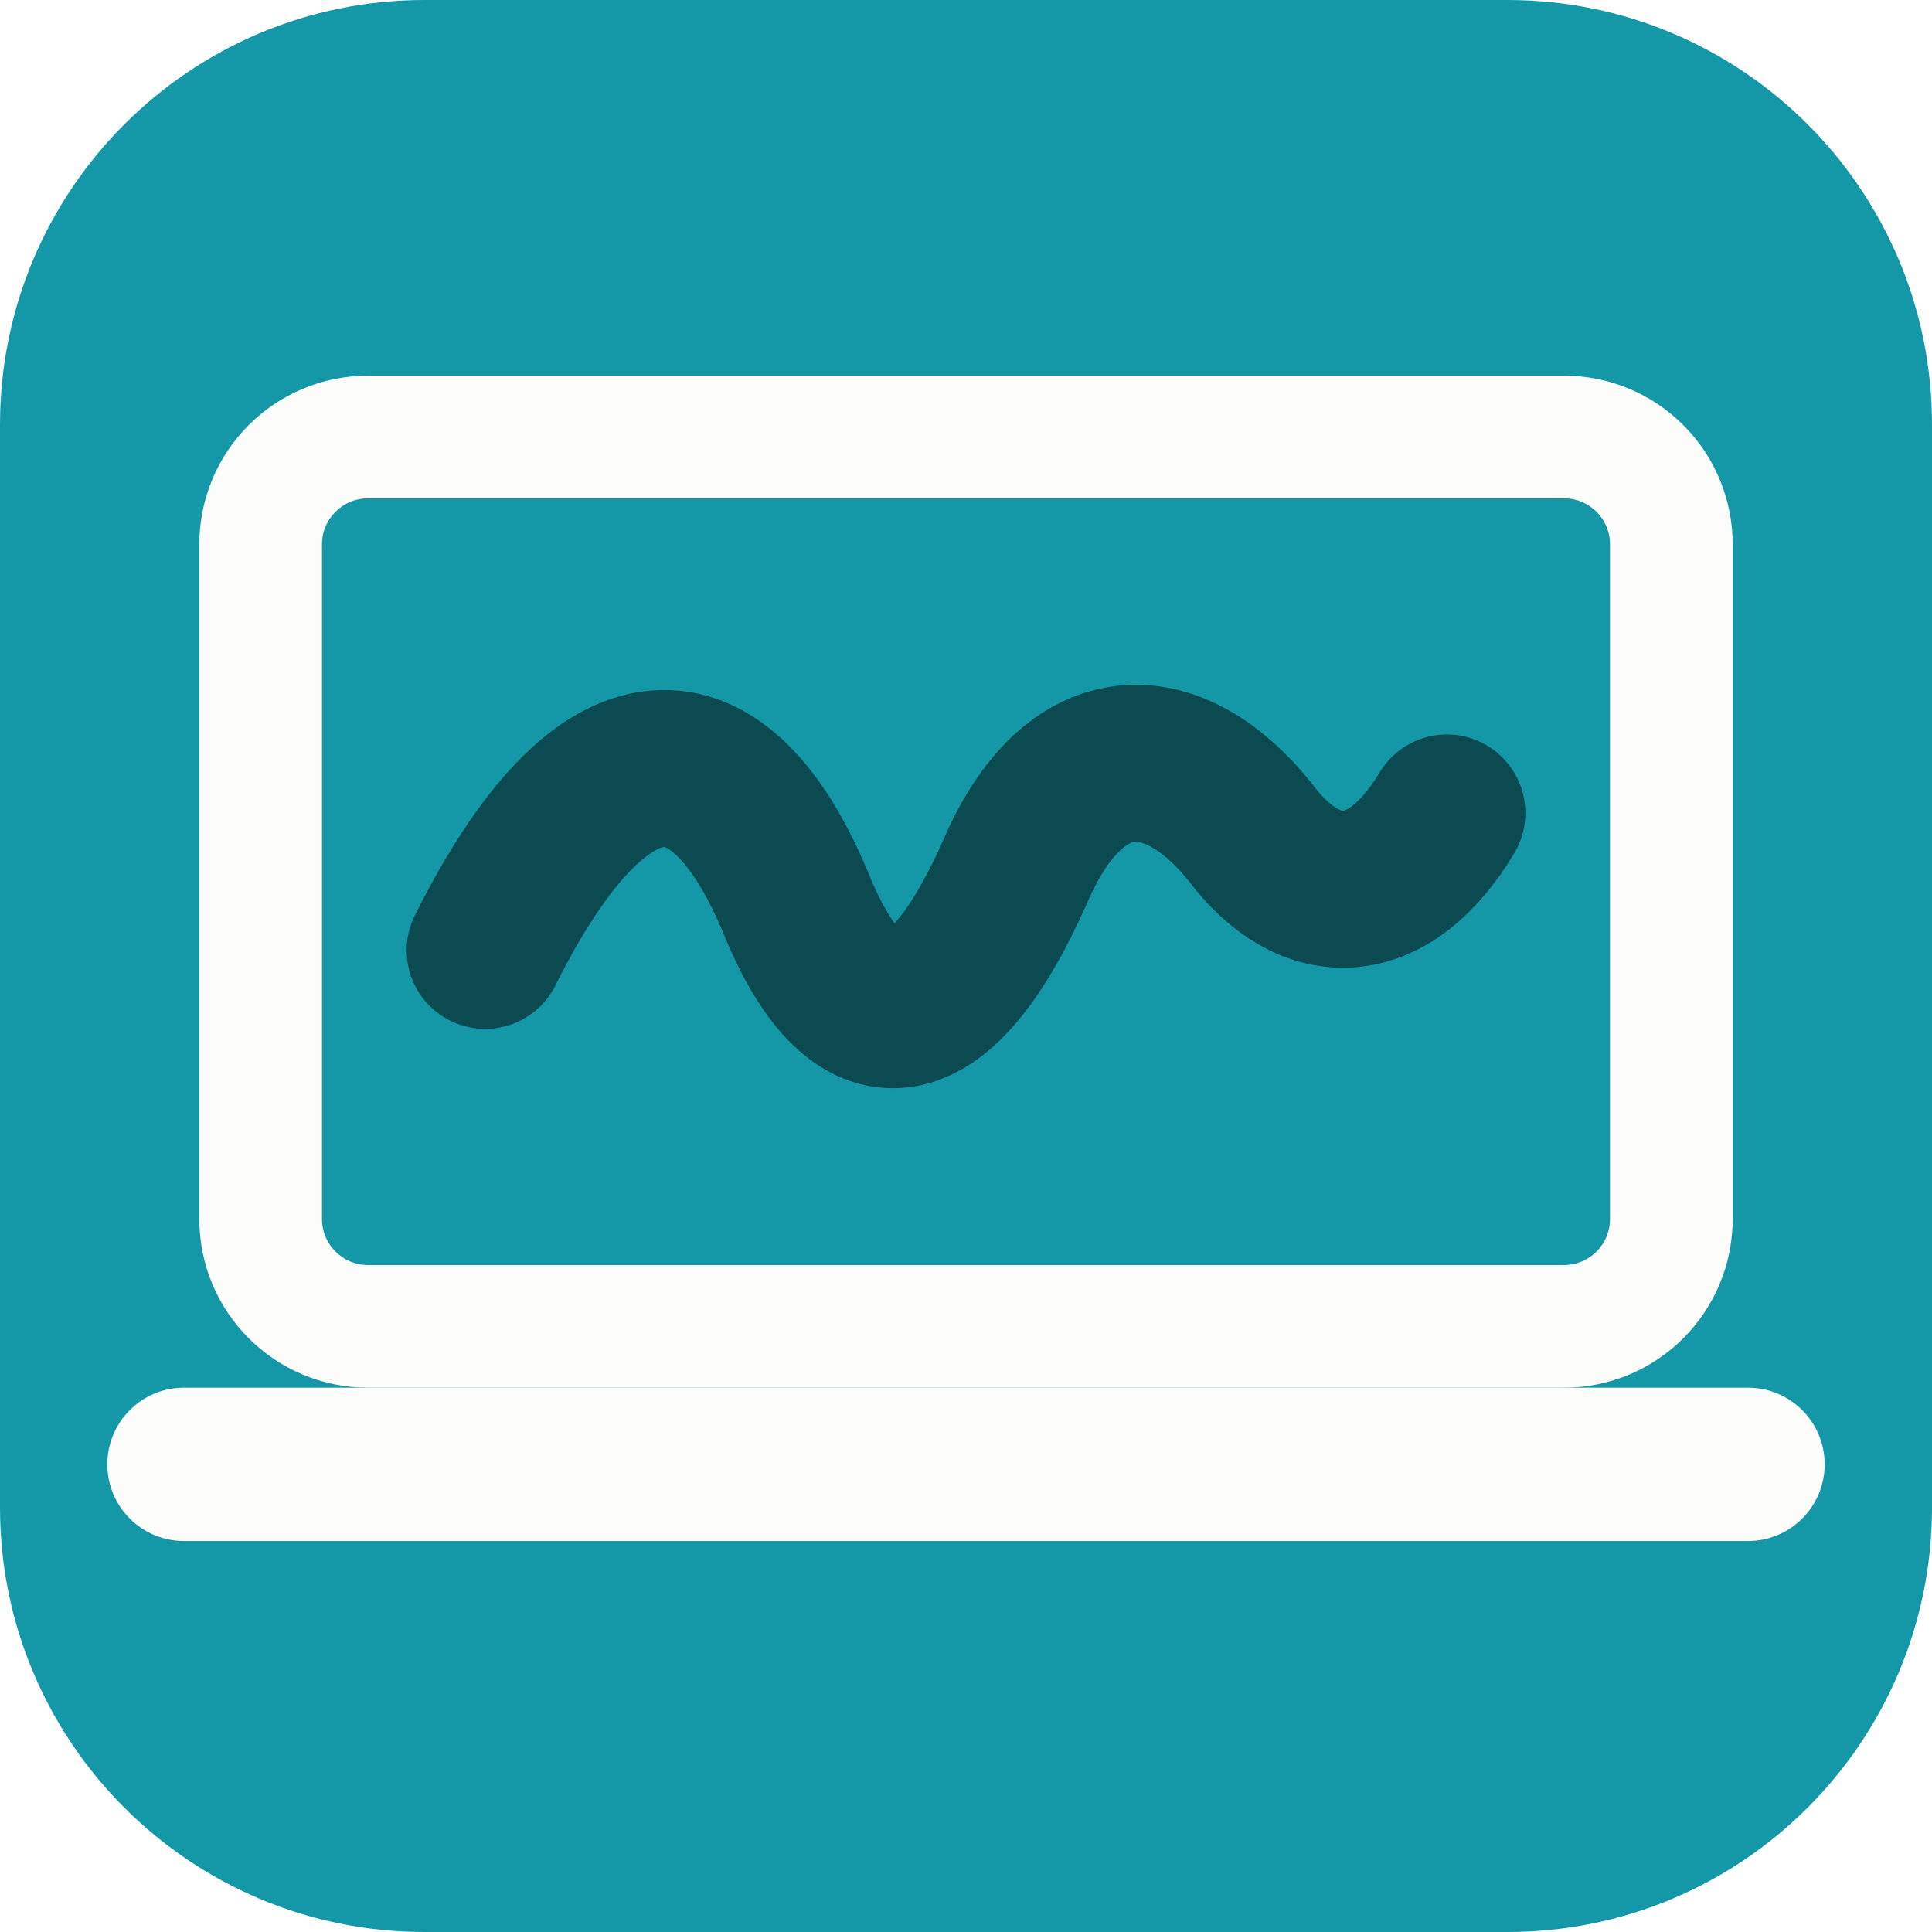
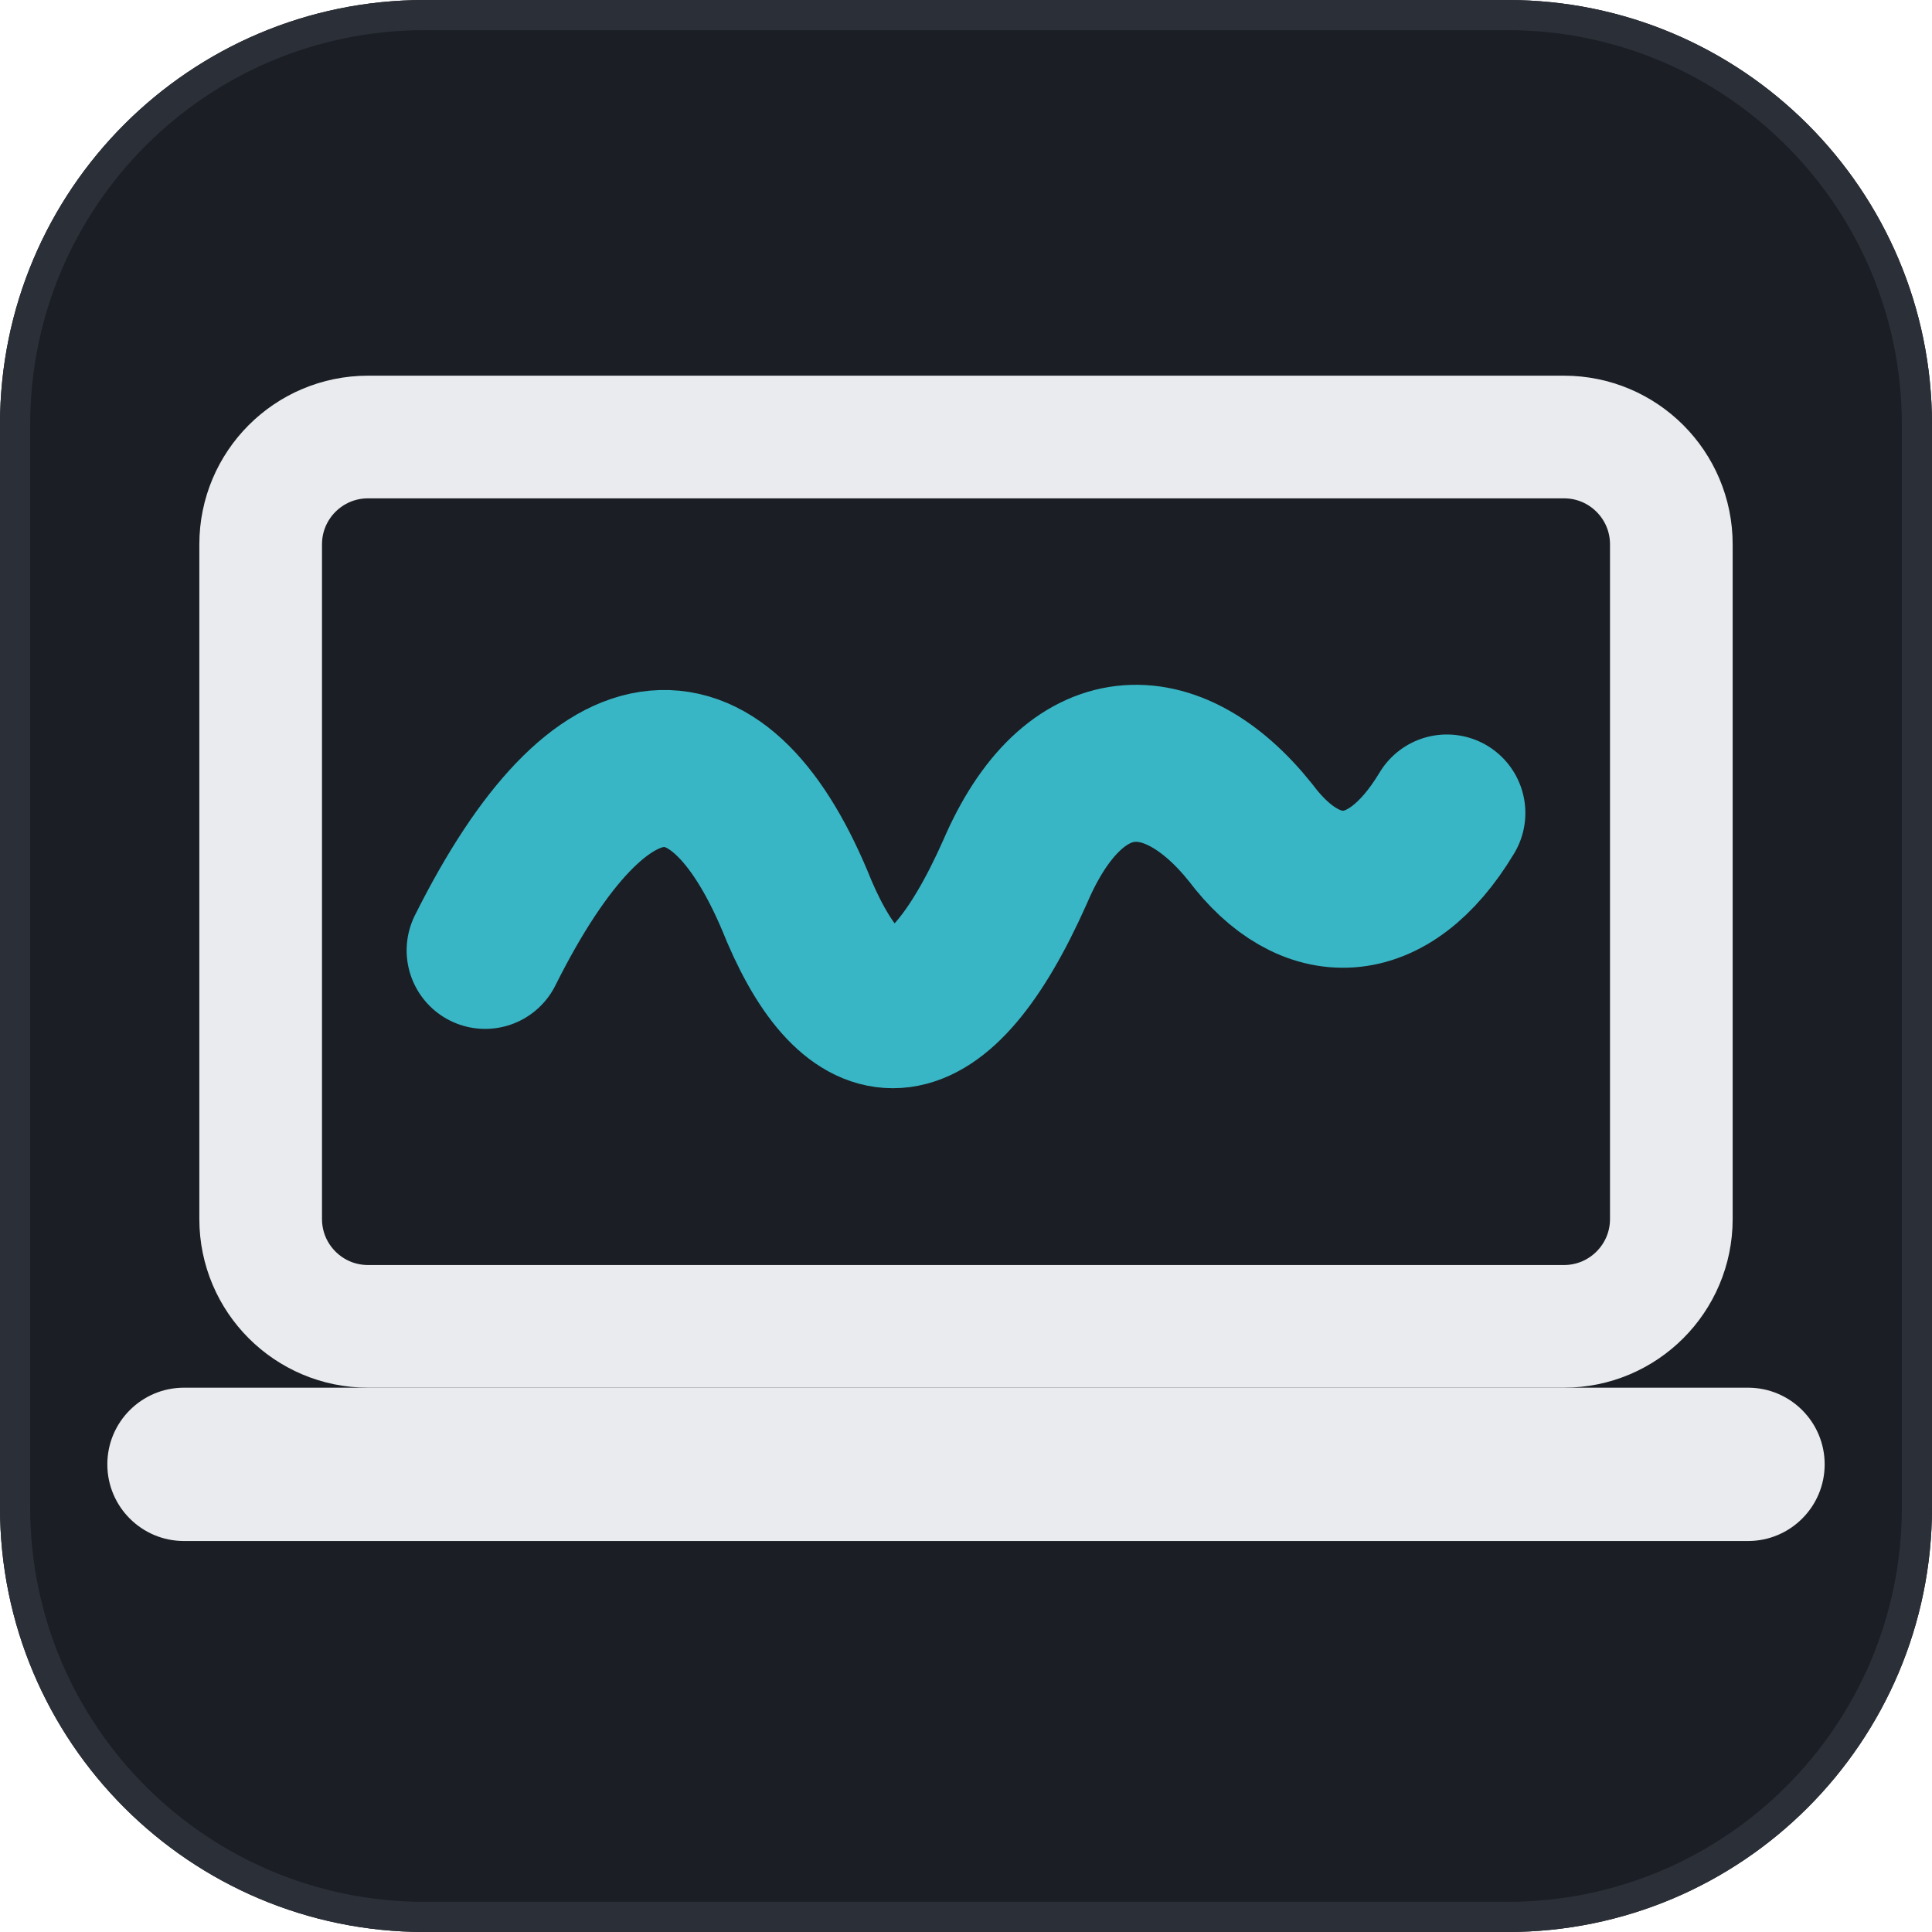
<svg xmlns="http://www.w3.org/2000/svg" viewBox="0 0 1024 1024" fill="none" role="img" aria-label="Goodtype">
-   <rect width="1024" height="1024" rx="225.0" fill="#1497A6" />
+   <rect width="1024" height="1024" rx="225.0" fill="#1B1E24" />
+   <rect x="8" y="8" width="1008" height="1008" rx="217.0" stroke="#2B2F37" stroke-width="16" />
  <g transform="translate(24.38 199.12) scale(8.127)">
-     <rect x="14" y="4" width="92" height="58" rx="7" stroke="#FCFCFA" stroke-width="8" />
-     <rect x="4" y="66" width="112" height="10" rx="5" fill="#FCFCFA" />
-     <path d="M26 34 C 32 22, 38 22, 42 32 C 45 39, 49 39, 53 30 C 56 23, 61 23, 65 28 C 68 32, 72 32, 75 27" transform="translate(60 33) scale(1.28) translate(-50.5 -30.5)" stroke="#0C4A52" stroke-width="8" stroke-linecap="round" stroke-linejoin="round" />
+     <rect x="14" y="4" width="92" height="58" rx="7" stroke="#E9EBEE" stroke-width="8" />
+     <rect x="4" y="66" width="112" height="10" rx="5" fill="#E9EBEE" />
+     <path d="M26 34 C 32 22, 38 22, 42 32 C 45 39, 49 39, 53 30 C 56 23, 61 23, 65 28 C 68 32, 72 32, 75 27" transform="translate(60 33) scale(1.28) translate(-50.5 -30.5)" stroke="#38B6C6" stroke-width="8" stroke-linecap="round" stroke-linejoin="round" />
  </g>
</svg>
